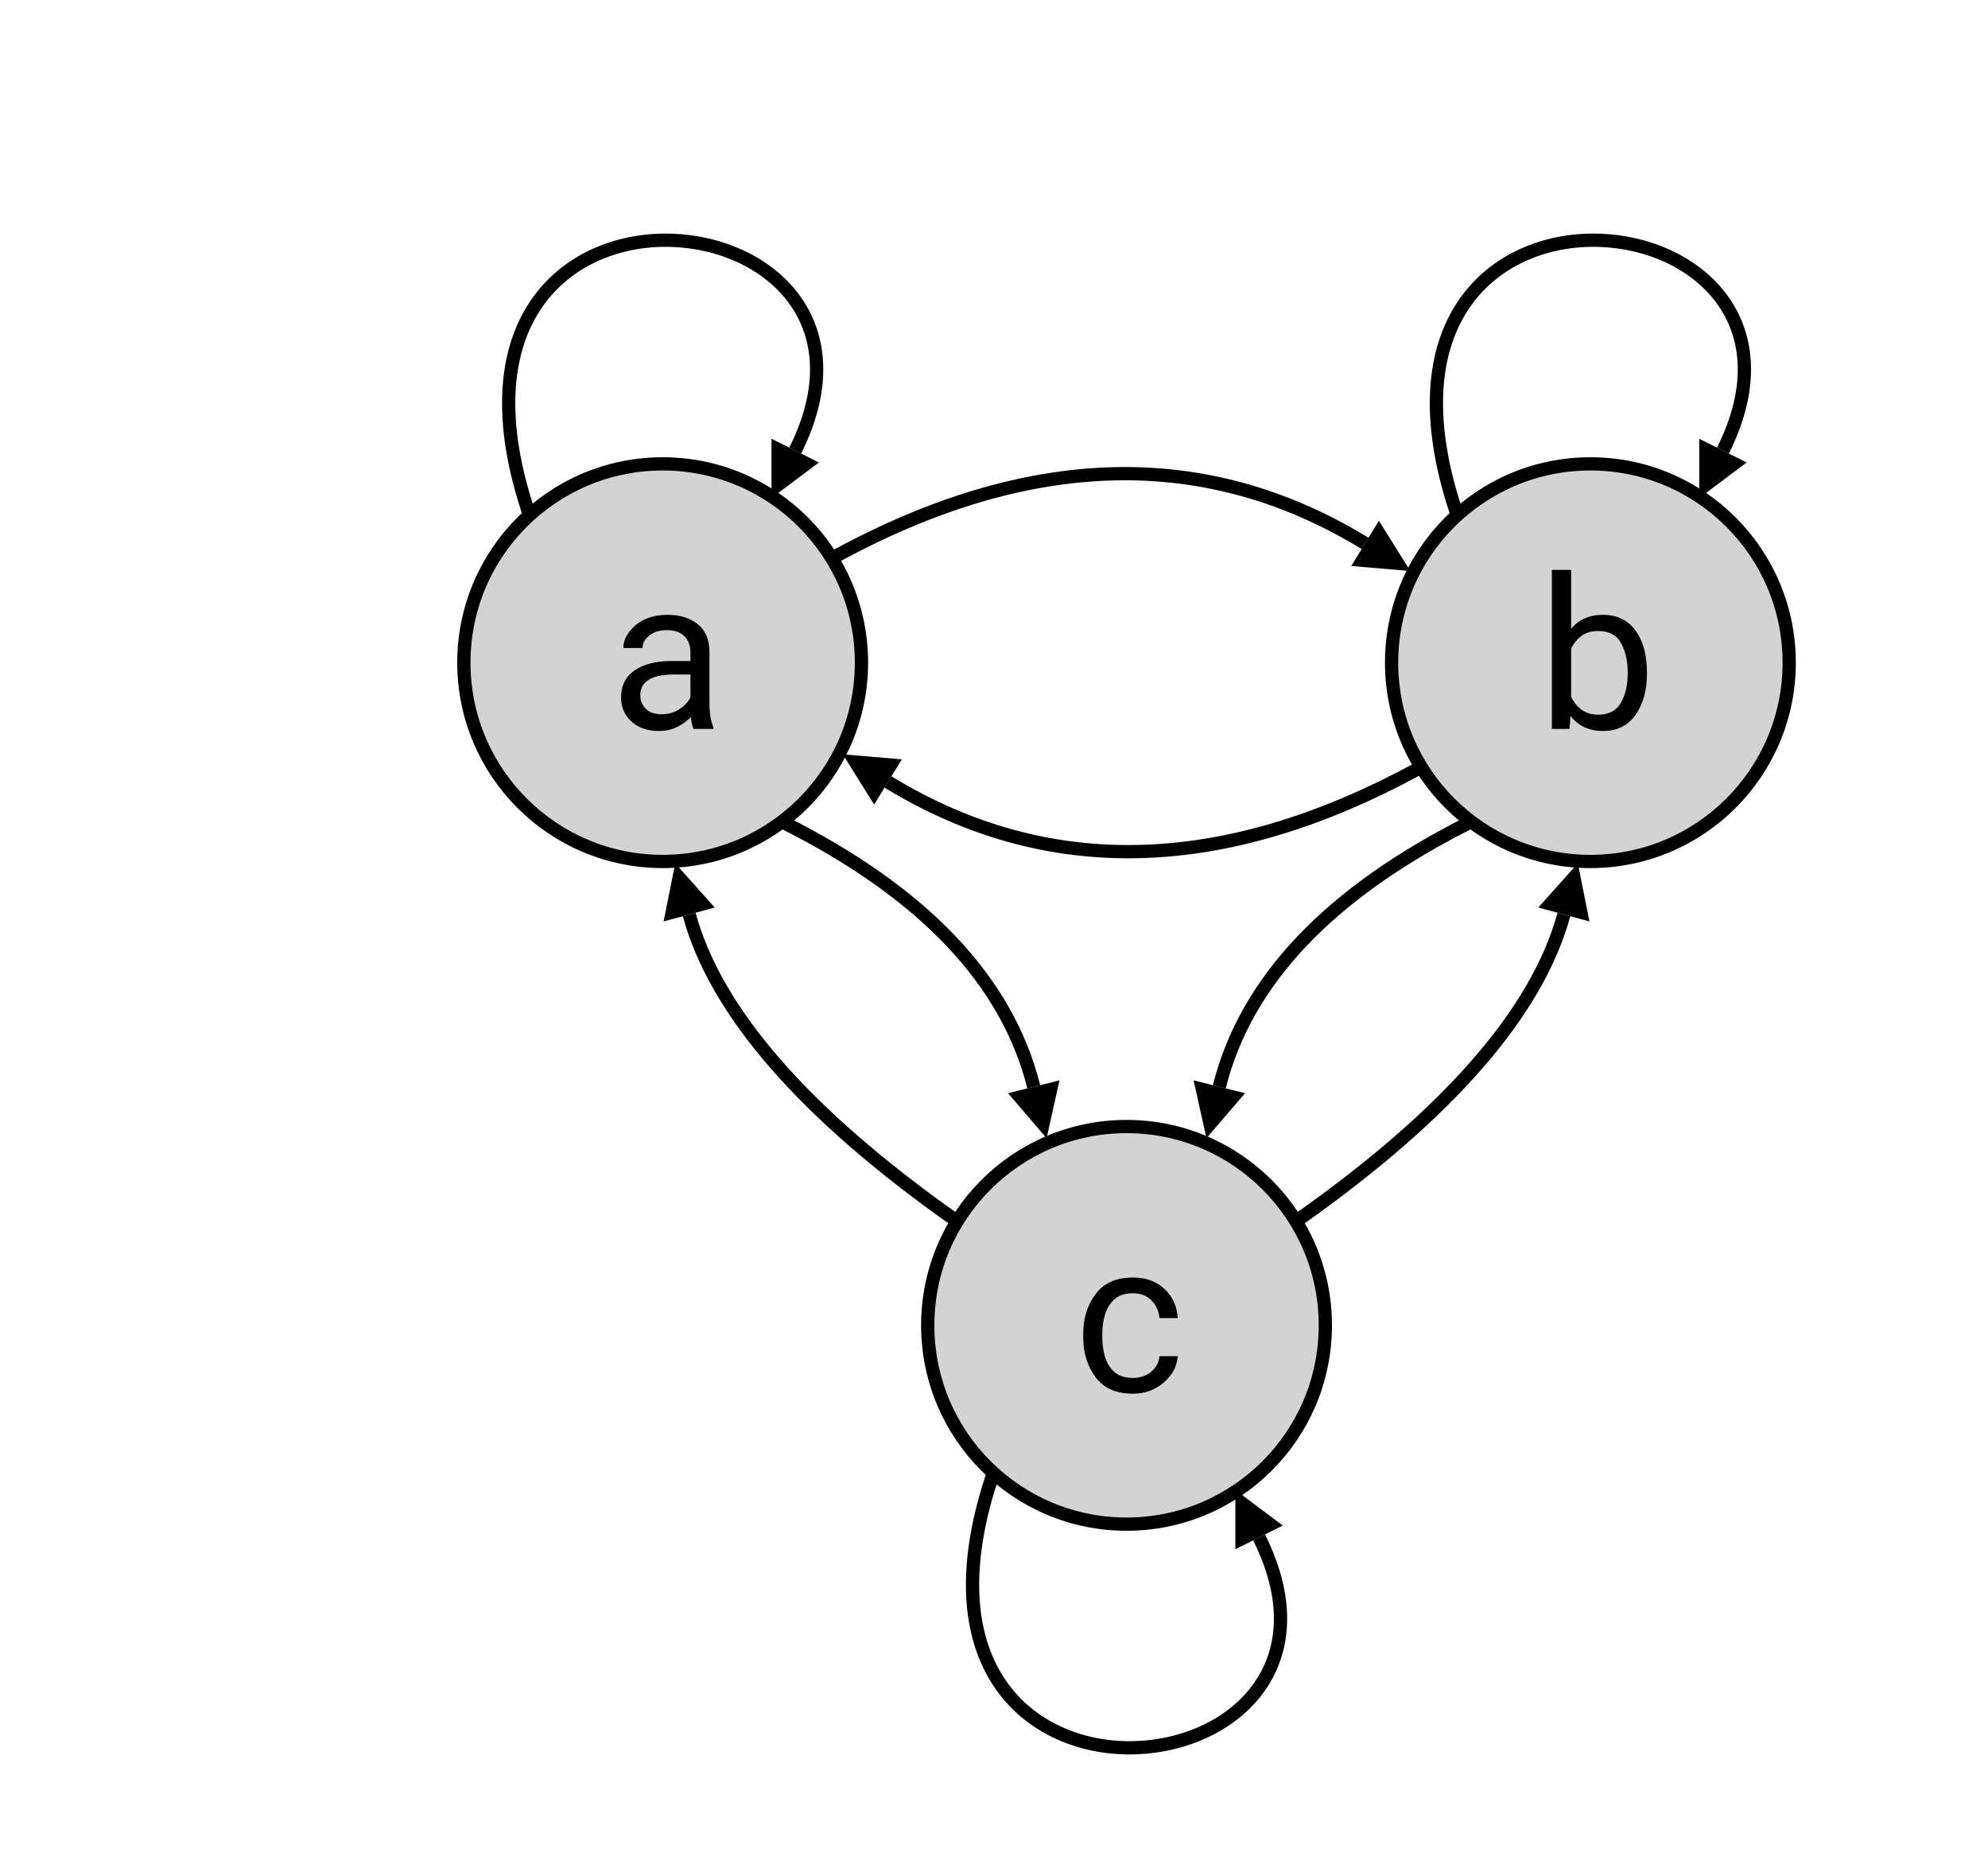
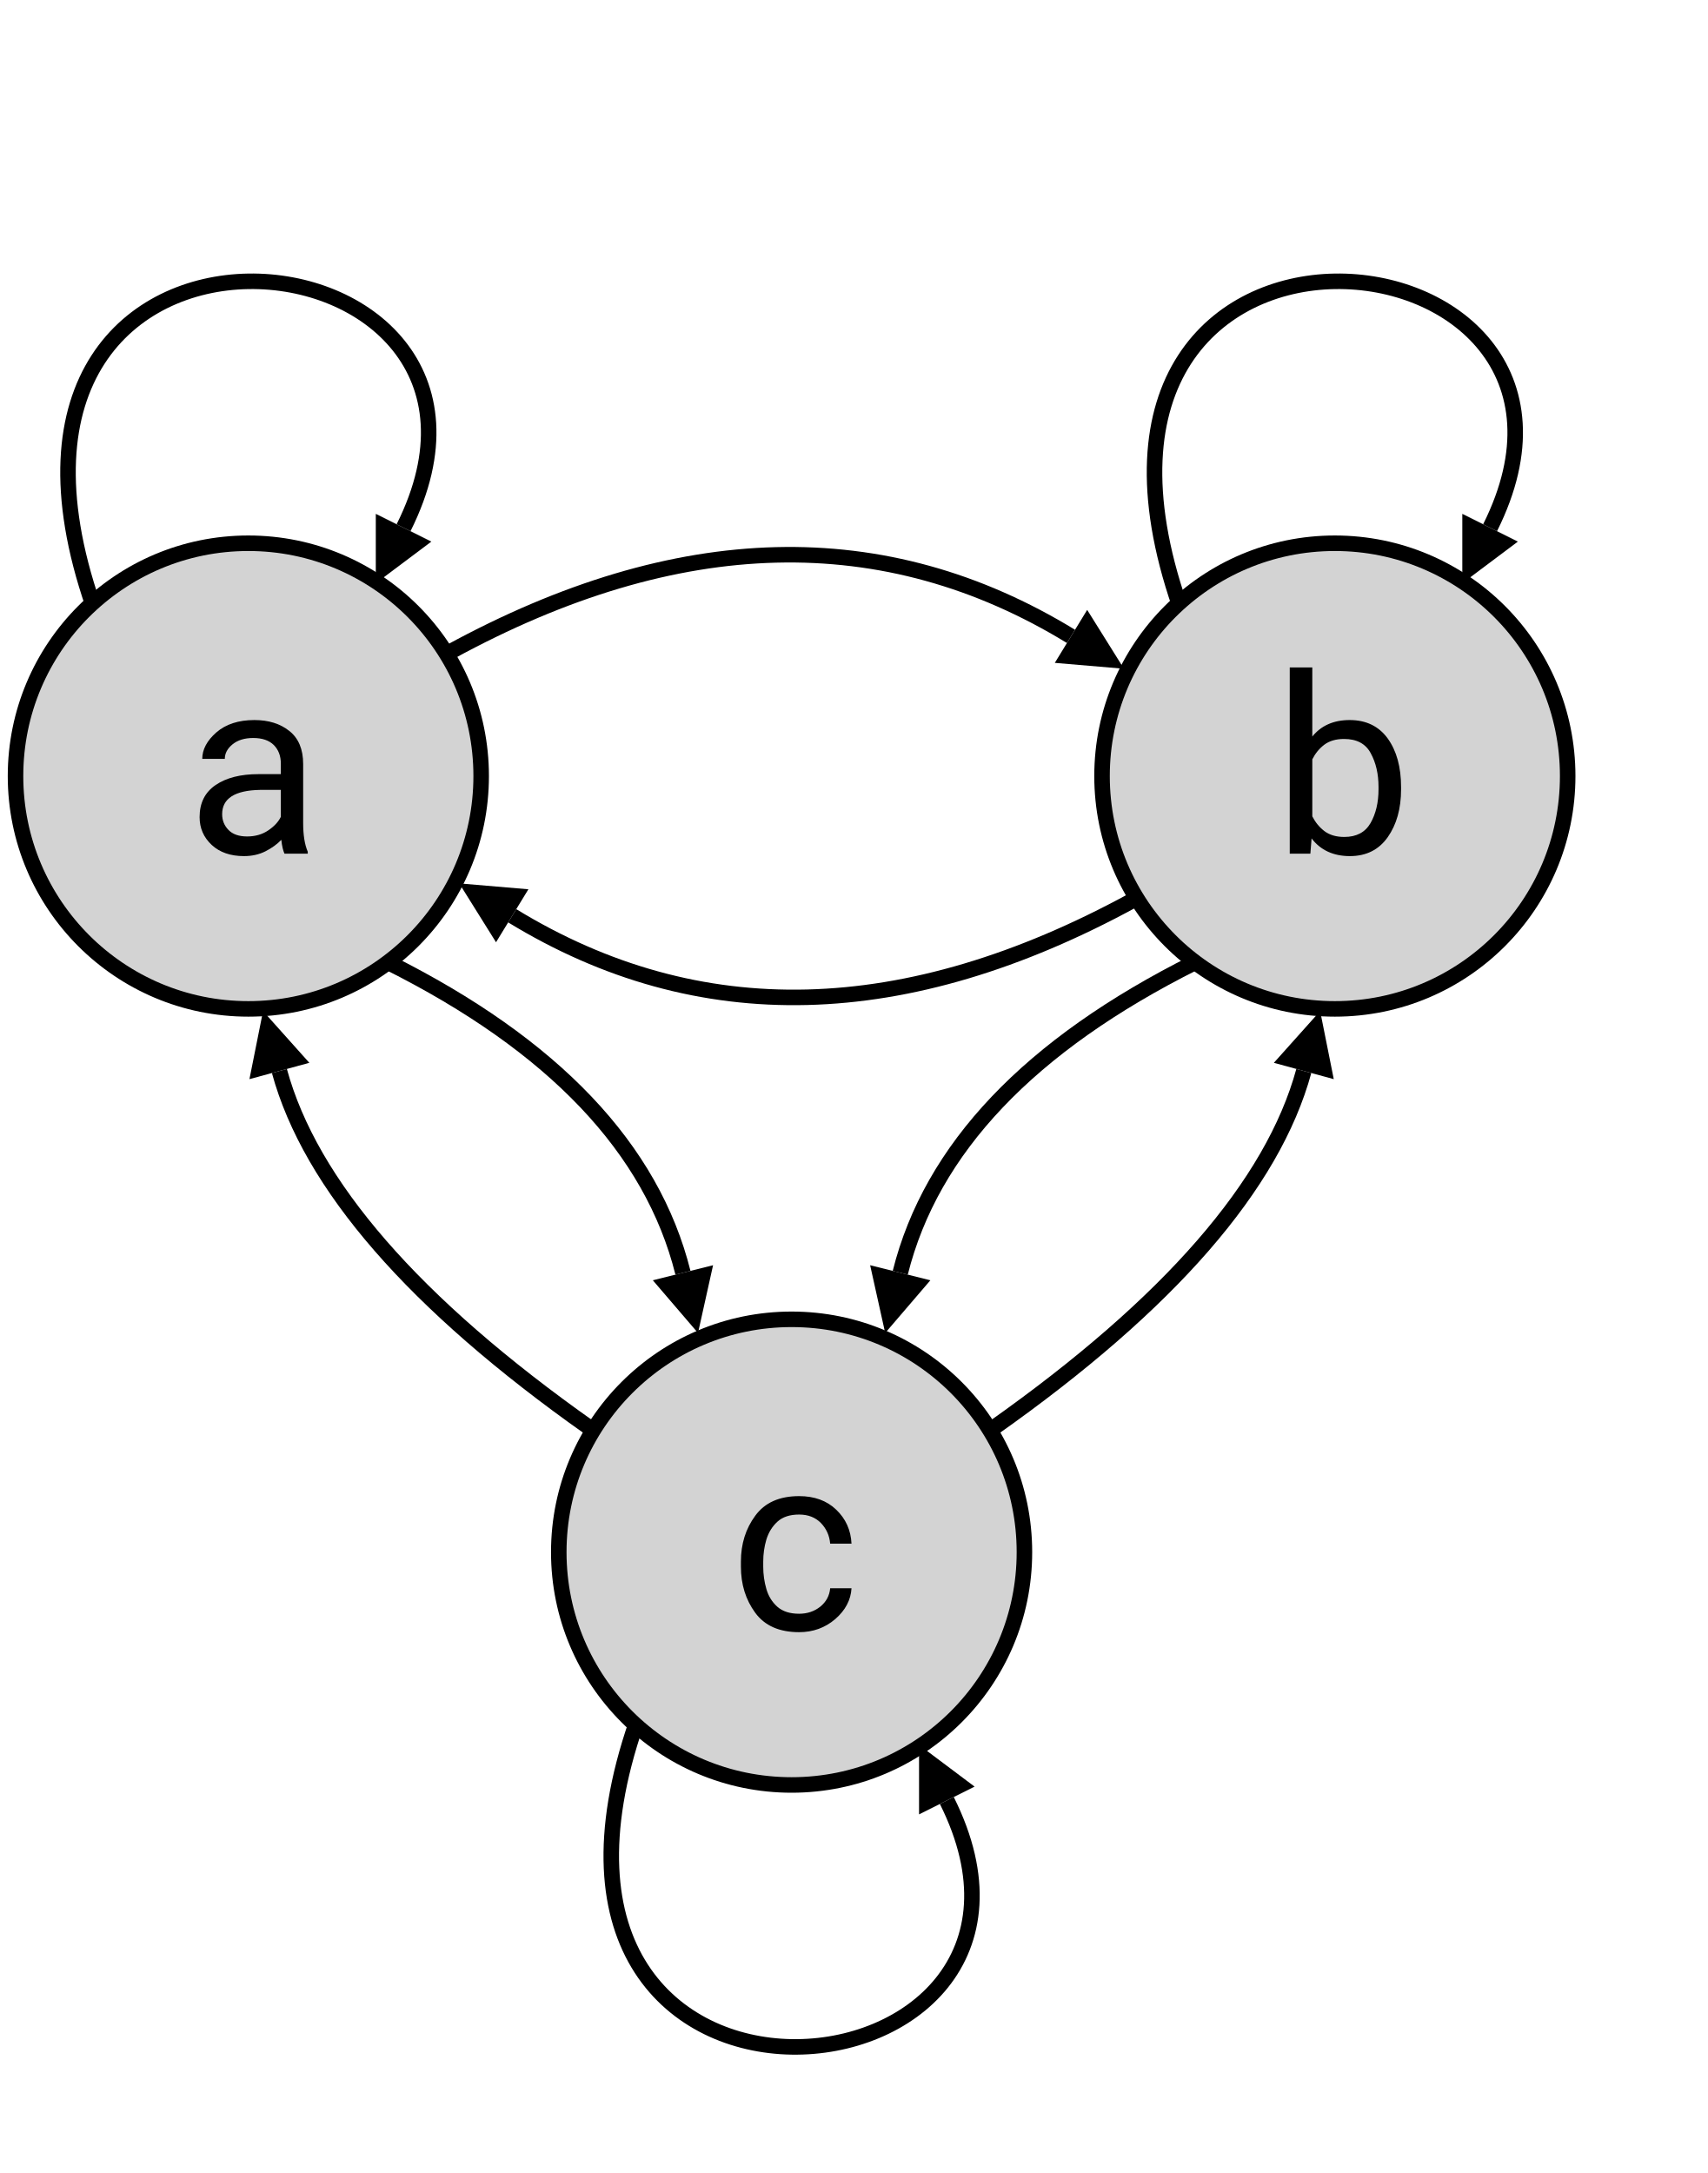
- <svg xmlns="http://www.w3.org/2000/svg" height="140" width="150" id="svg">
+ <svg xmlns="http://www.w3.org/2000/svg" height="140" width="110" id="svg">
  <marker id="triangle" viewBox="0 0 10 10" refX="0" refY="5" markerUnits="strokeWidth" markerWidth="4" markerHeight="6" orient="auto">
    <path d="M 0 0 L 10 5 L 0 10 z" />
  </marker>
  <defs>
    <style type="text/css">
  svg {
    font: 400 16px/1.55em -apple-system, BlinkMacSystemFont, "Roboto", Helvetica, sans-serif;
  }
  </style>
  </defs>
-   <circle cx="50" cy="50" r="15" stroke="black" stroke-width="1" fill="#d3d3d3" />
-   <circle cx="120" cy="50" r="15" stroke="black" stroke-width="1" fill="#d3d3d3" />
-   <circle cx="85" cy="100" r="15" stroke="black" stroke-width="1" fill="#d3d3d3" />
-   <text x="46" y="55">a</text>
-   <text x="116" y="55">b</text>
-   <text x="81" y="105">c</text>
-   <path d="M 40 39 C 30 10 70 14 60 34" stroke="black" fill="transparent" marker-end="url(#triangle)" />
-   <path d="M 63 42 Q 85 30 103 41" stroke="black" fill="transparent" marker-end="url(#triangle)" />
-   <path d="M 107 58 Q 85 70 67 59" stroke="black" fill="transparent" marker-end="url(#triangle)" />
-   <path d="M 110 39 C 100 10 140 14 130 34" stroke="black" fill="transparent" marker-end="url(#triangle)" />
-   <path d="M 75 111 C 65 140 105 136 95 116" stroke="black" fill="transparent" marker-end="url(#triangle)" />
-   <path d="M 59 62 Q 75 70 78 82" stroke="black" fill="transparent" marker-end="url(#triangle)" />
-   <path d="M 72 92 Q 55 80 52 69" stroke="black" fill="transparent" marker-end="url(#triangle)" />
-   <path d="M 111 62 Q 95 70 92 82" stroke="black" fill="transparent" marker-end="url(#triangle)" />
-   <path d="M 98 92 Q 115 80 118 69" stroke="black" fill="transparent" marker-end="url(#triangle)" />
+   <g transform="translate(-34,0)">
+     <circle cx="50" cy="50" r="15" stroke="black" stroke-width="1" fill="#d3d3d3" />
+     <circle cx="120" cy="50" r="15" stroke="black" stroke-width="1" fill="#d3d3d3" />
+     <circle cx="85" cy="100" r="15" stroke="black" stroke-width="1" fill="#d3d3d3" />
+     <text x="46" y="55">a</text>
+     <text x="116" y="55">b</text>
+     <text x="81" y="105">c</text>
+     <path d="M 40 39 C 30 10 70 14 60 34" stroke="black" fill="transparent" marker-end="url(#triangle)" />
+     <path d="M 63 42 Q 85 30 103 41" stroke="black" fill="transparent" marker-end="url(#triangle)" />
+     <path d="M 107 58 Q 85 70 67 59" stroke="black" fill="transparent" marker-end="url(#triangle)" />
+     <path d="M 110 39 C 100 10 140 14 130 34" stroke="black" fill="transparent" marker-end="url(#triangle)" />
+     <path d="M 75 111 C 65 140 105 136 95 116" stroke="black" fill="transparent" marker-end="url(#triangle)" />
+     <path d="M 59 62 Q 75 70 78 82" stroke="black" fill="transparent" marker-end="url(#triangle)" />
+     <path d="M 72 92 Q 55 80 52 69" stroke="black" fill="transparent" marker-end="url(#triangle)" />
+     <path d="M 111 62 Q 95 70 92 82" stroke="black" fill="transparent" marker-end="url(#triangle)" />
+     <path d="M 98 92 Q 115 80 118 69" stroke="black" fill="transparent" marker-end="url(#triangle)" />
+   </g>
</svg>
